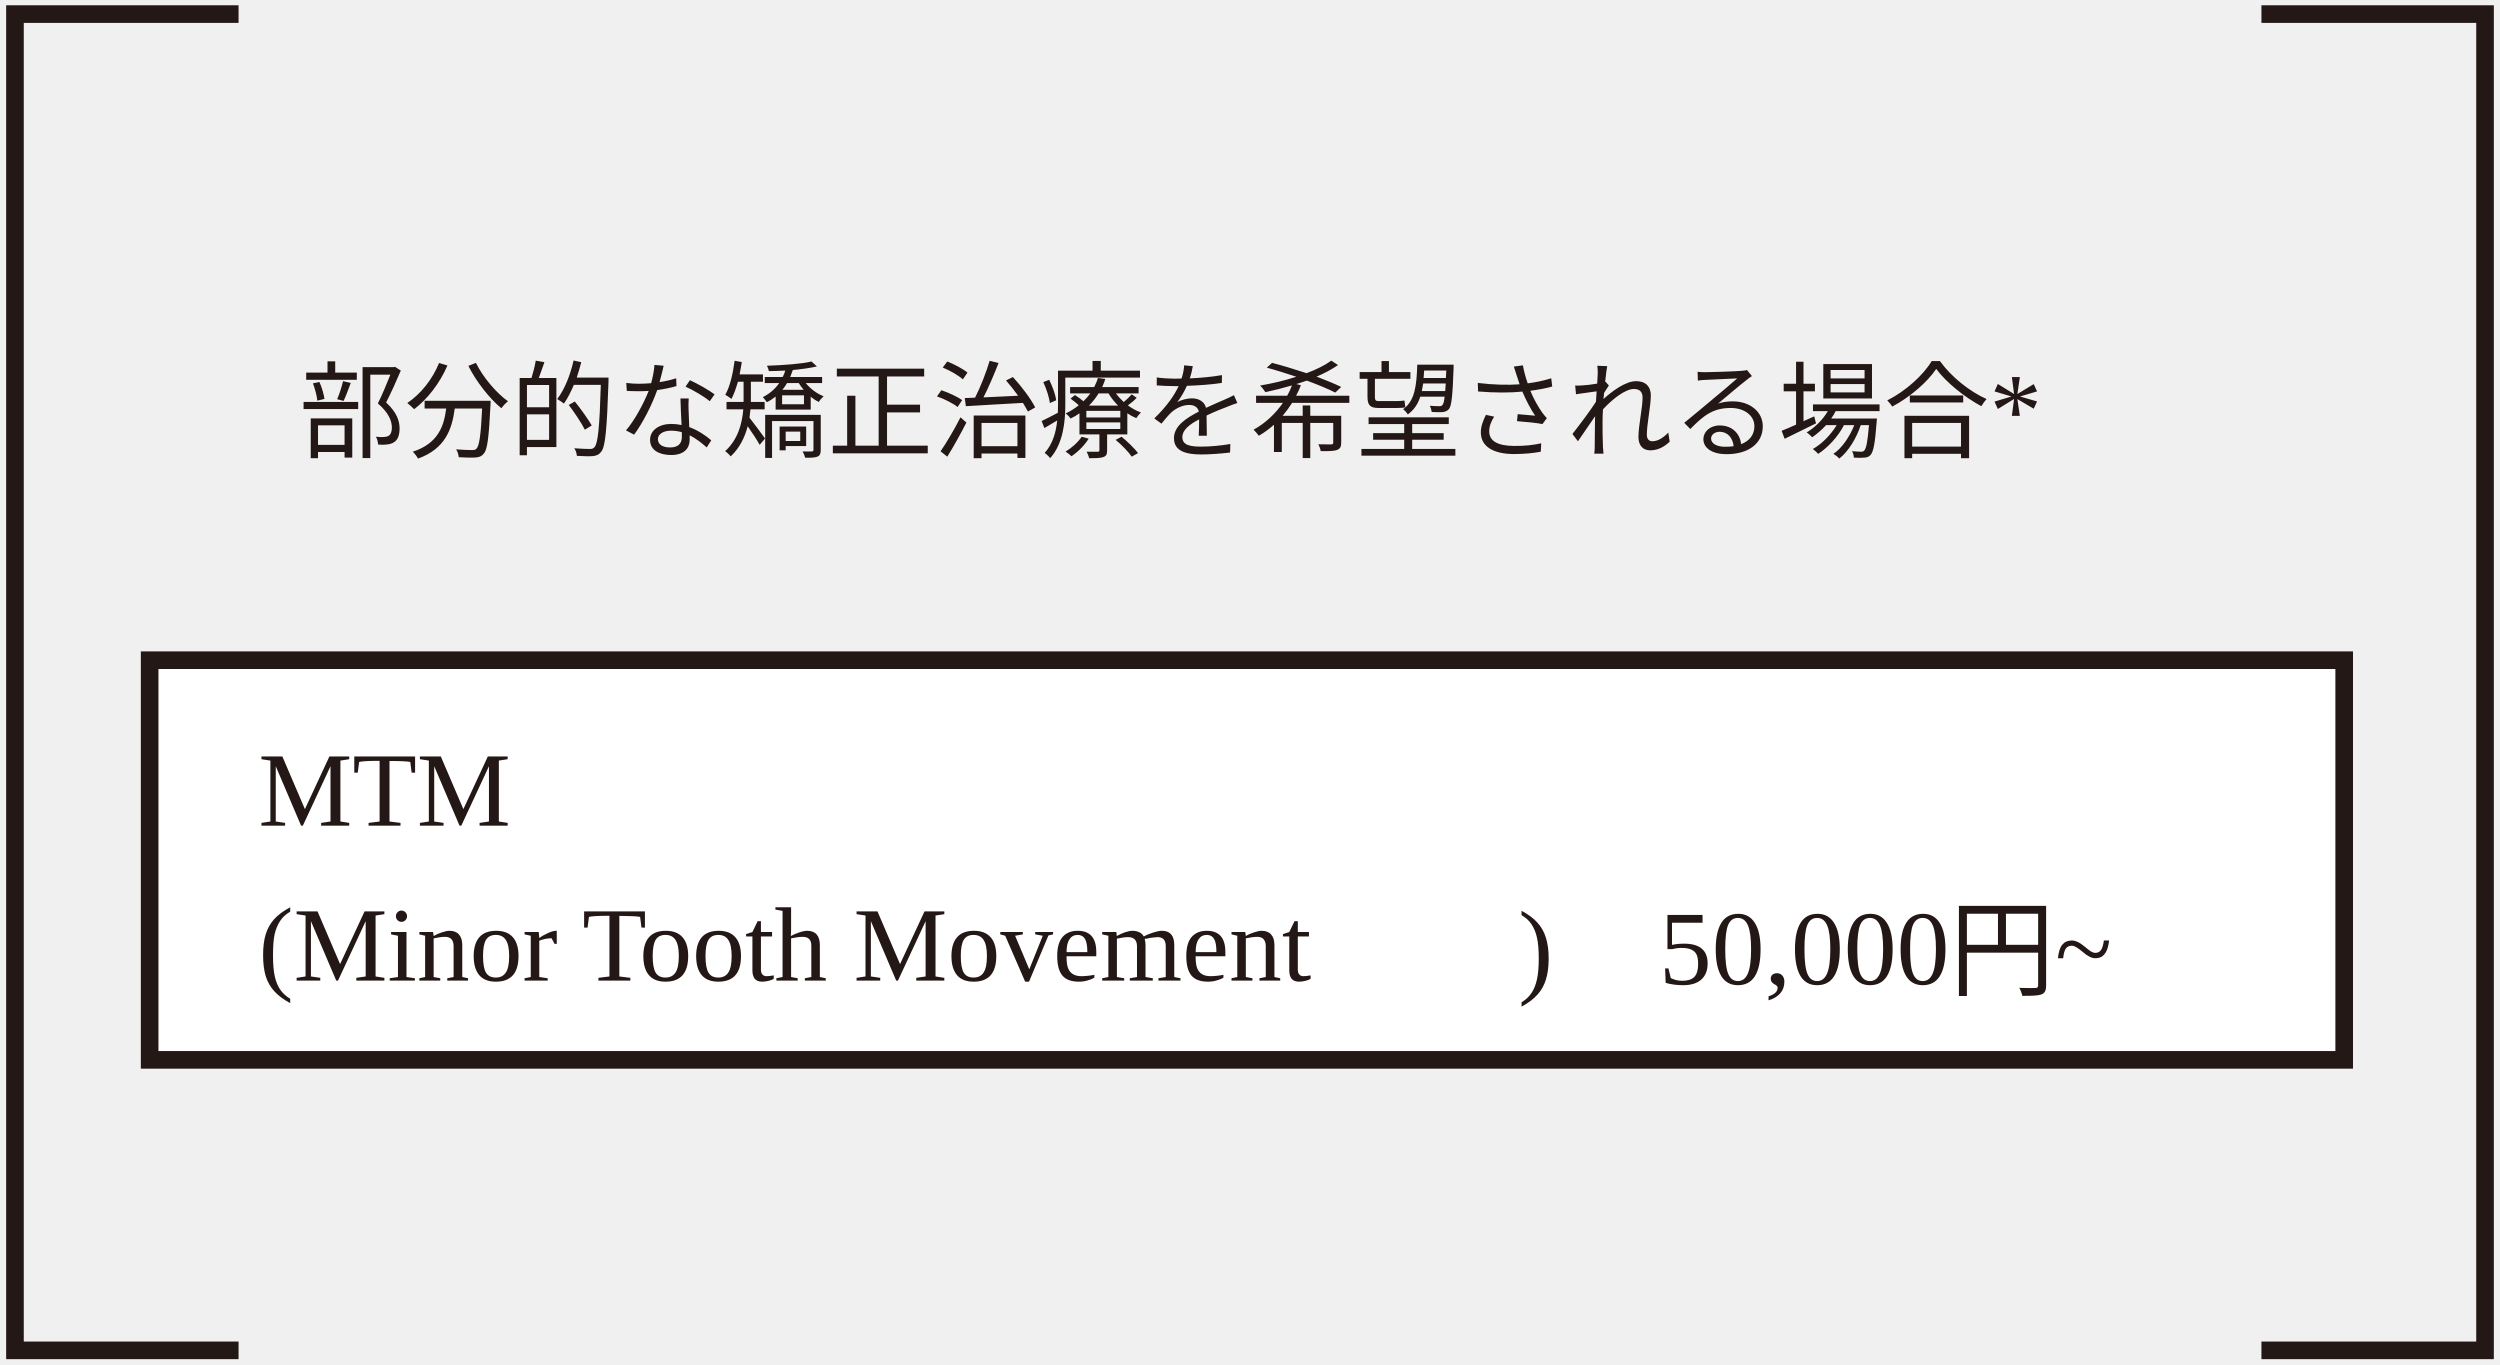
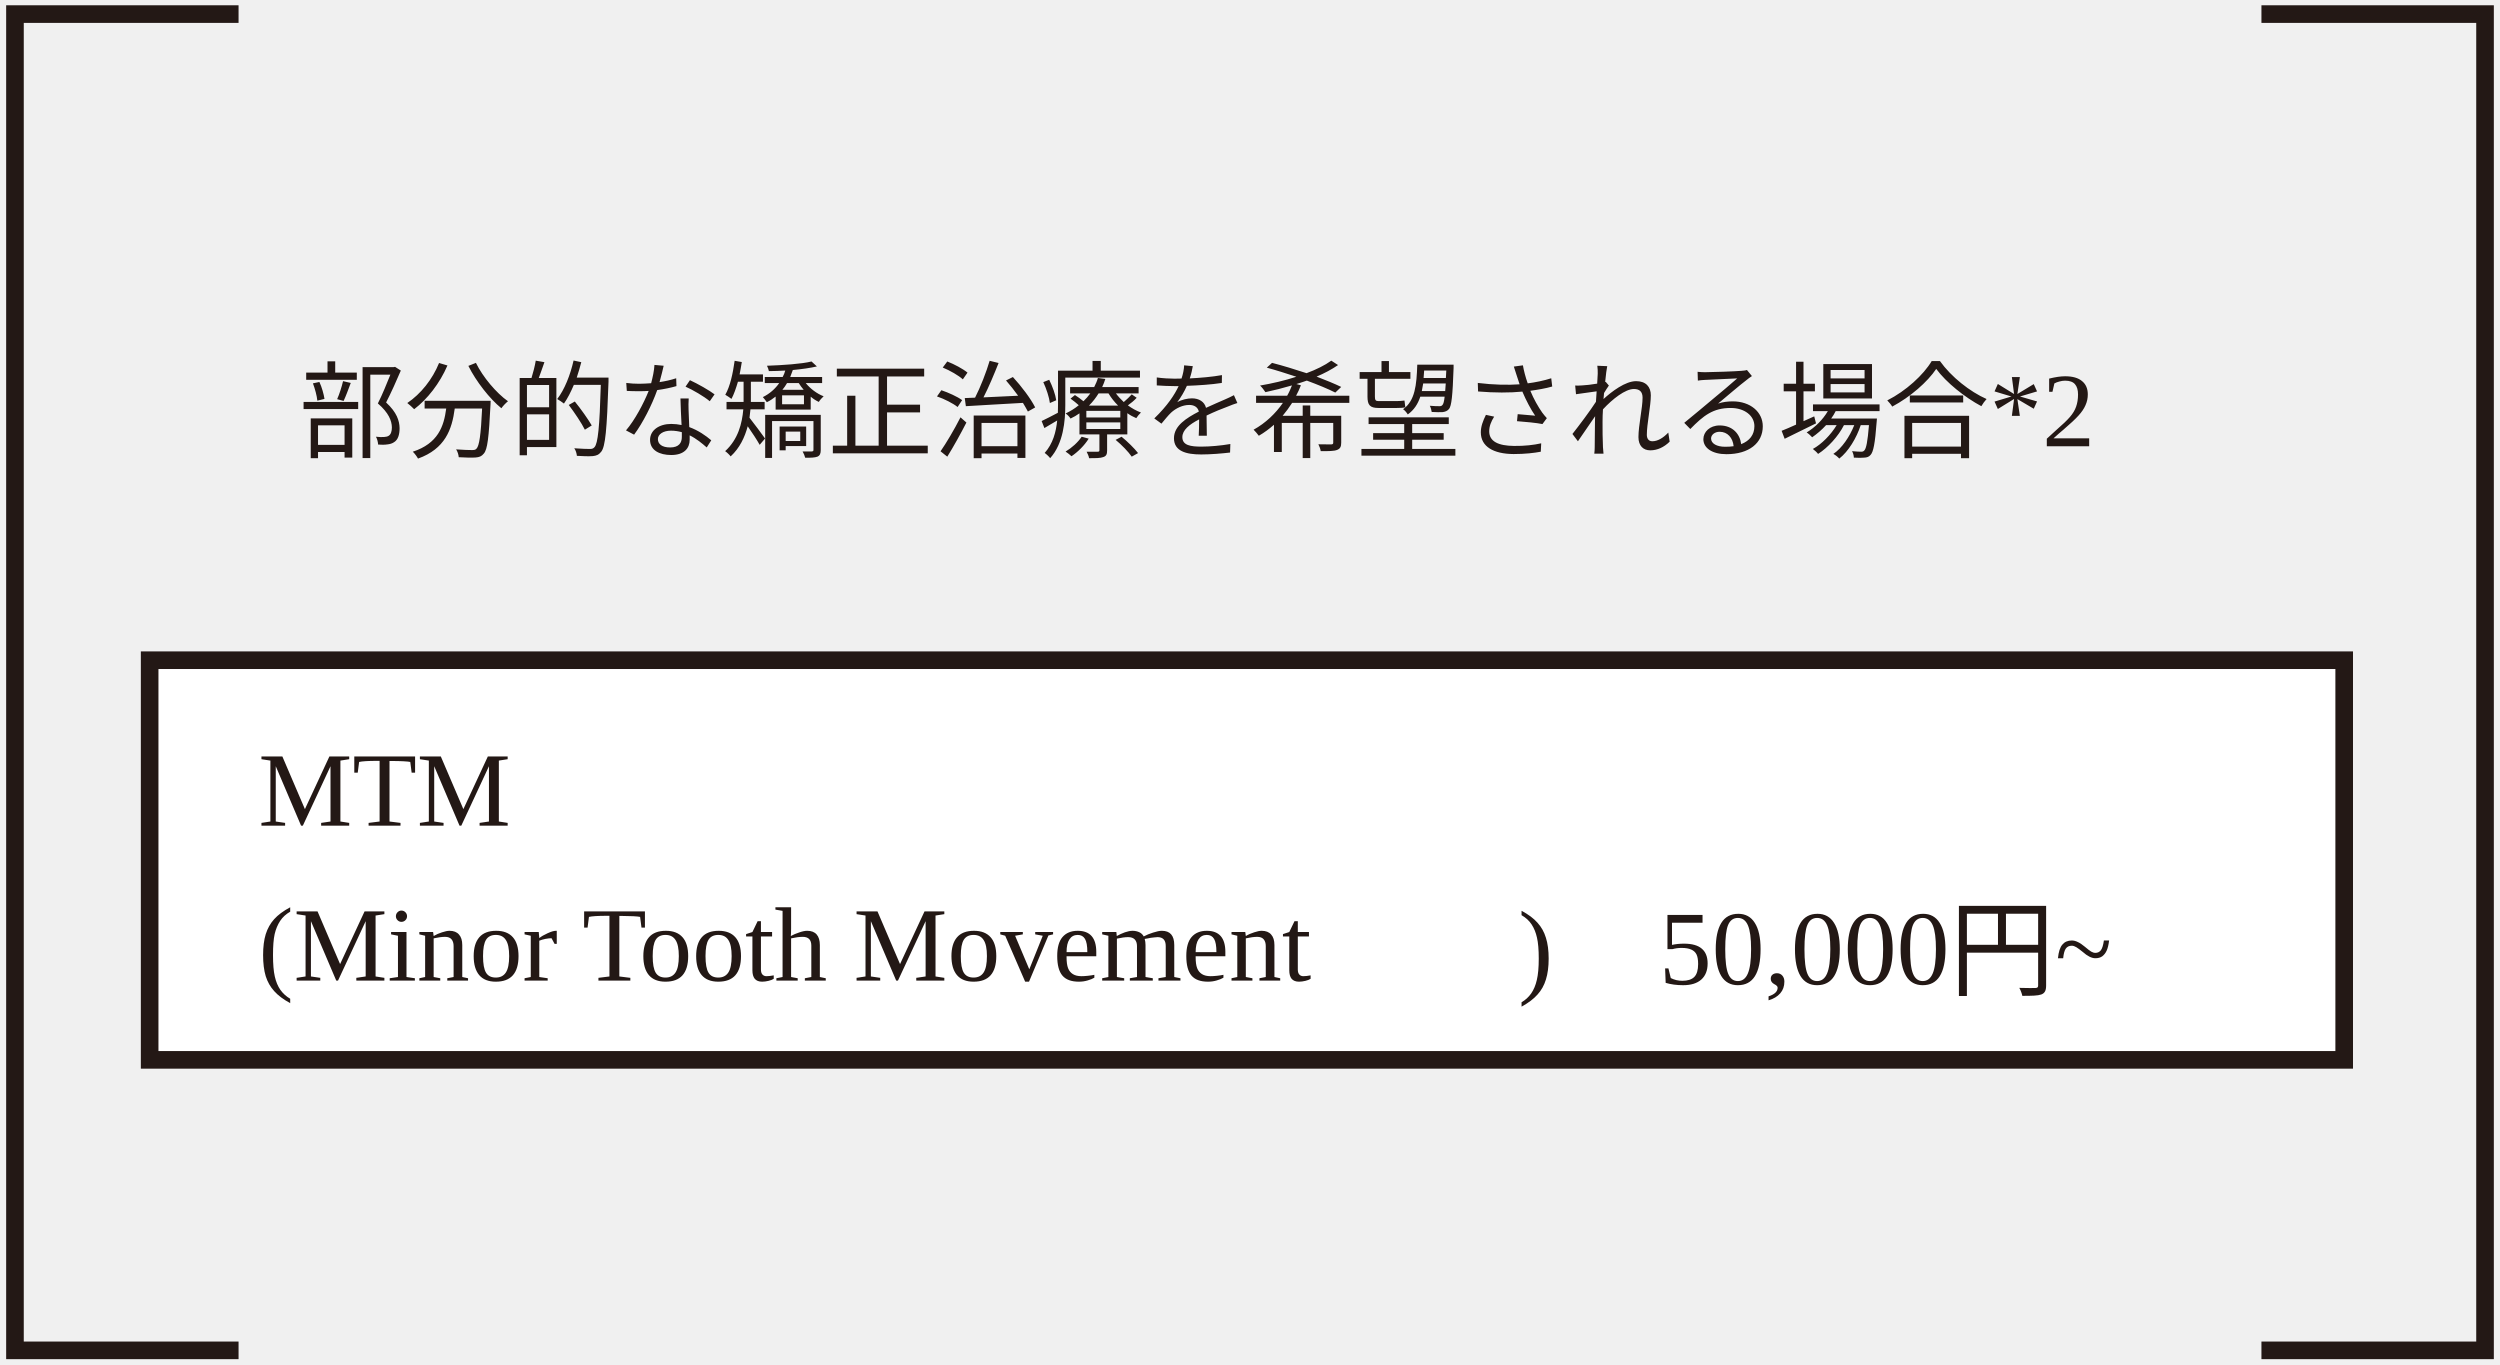
<svg xmlns="http://www.w3.org/2000/svg" version="1.1" id="chart8" x="0px" y="0px" viewBox="0 0 284 155" xml:space="preserve">
  <style type="text/css">
	#chart8 .st0{fill:#231815;}
	#chart8 .st3{fill:#FFFFFF;stroke:#231815;stroke-width:2;stroke-miterlimit:10;}
	#chart8 .st5{font-size:12px;}
	#chart8 .st6{fill:none;stroke:#231815;stroke-width:2;stroke-miterlimit:10;}
</style>
-   <text transform="matrix(1 0 0 1 33.9868 51.0801)" class="st0  ">部分的な矯正治療を希望される場合*</text>
+   <text transform="matrix(1 0 0 1 33.9868 51.0801)" class="st0  ">部分的な矯正治療を希望される場合*2</text>
  <rect x="17" y="75" class="st3" width="249.3" height="45.4" />
  <text transform="matrix(1 0 0 1 29.3572 93.793)">
    <tspan x="0" y="0" class="st0 bold ">MTM</tspan>
    <tspan x="0" y="17.6" class="st0 bold st5">(Minor Tooth Movement</tspan>
    <tspan x="143.1" y="18" class="st0 bold ">)　50,000円~</tspan>
  </text>
  <polyline class="st6" points="27.1,153.4 1.7,153.4 1.7,1.6 27.1,1.6  " />
  <polyline class="st6" points="256.9,1.6 282.3,1.6 282.3,153.4 256.9,153.4  " />
</svg>
